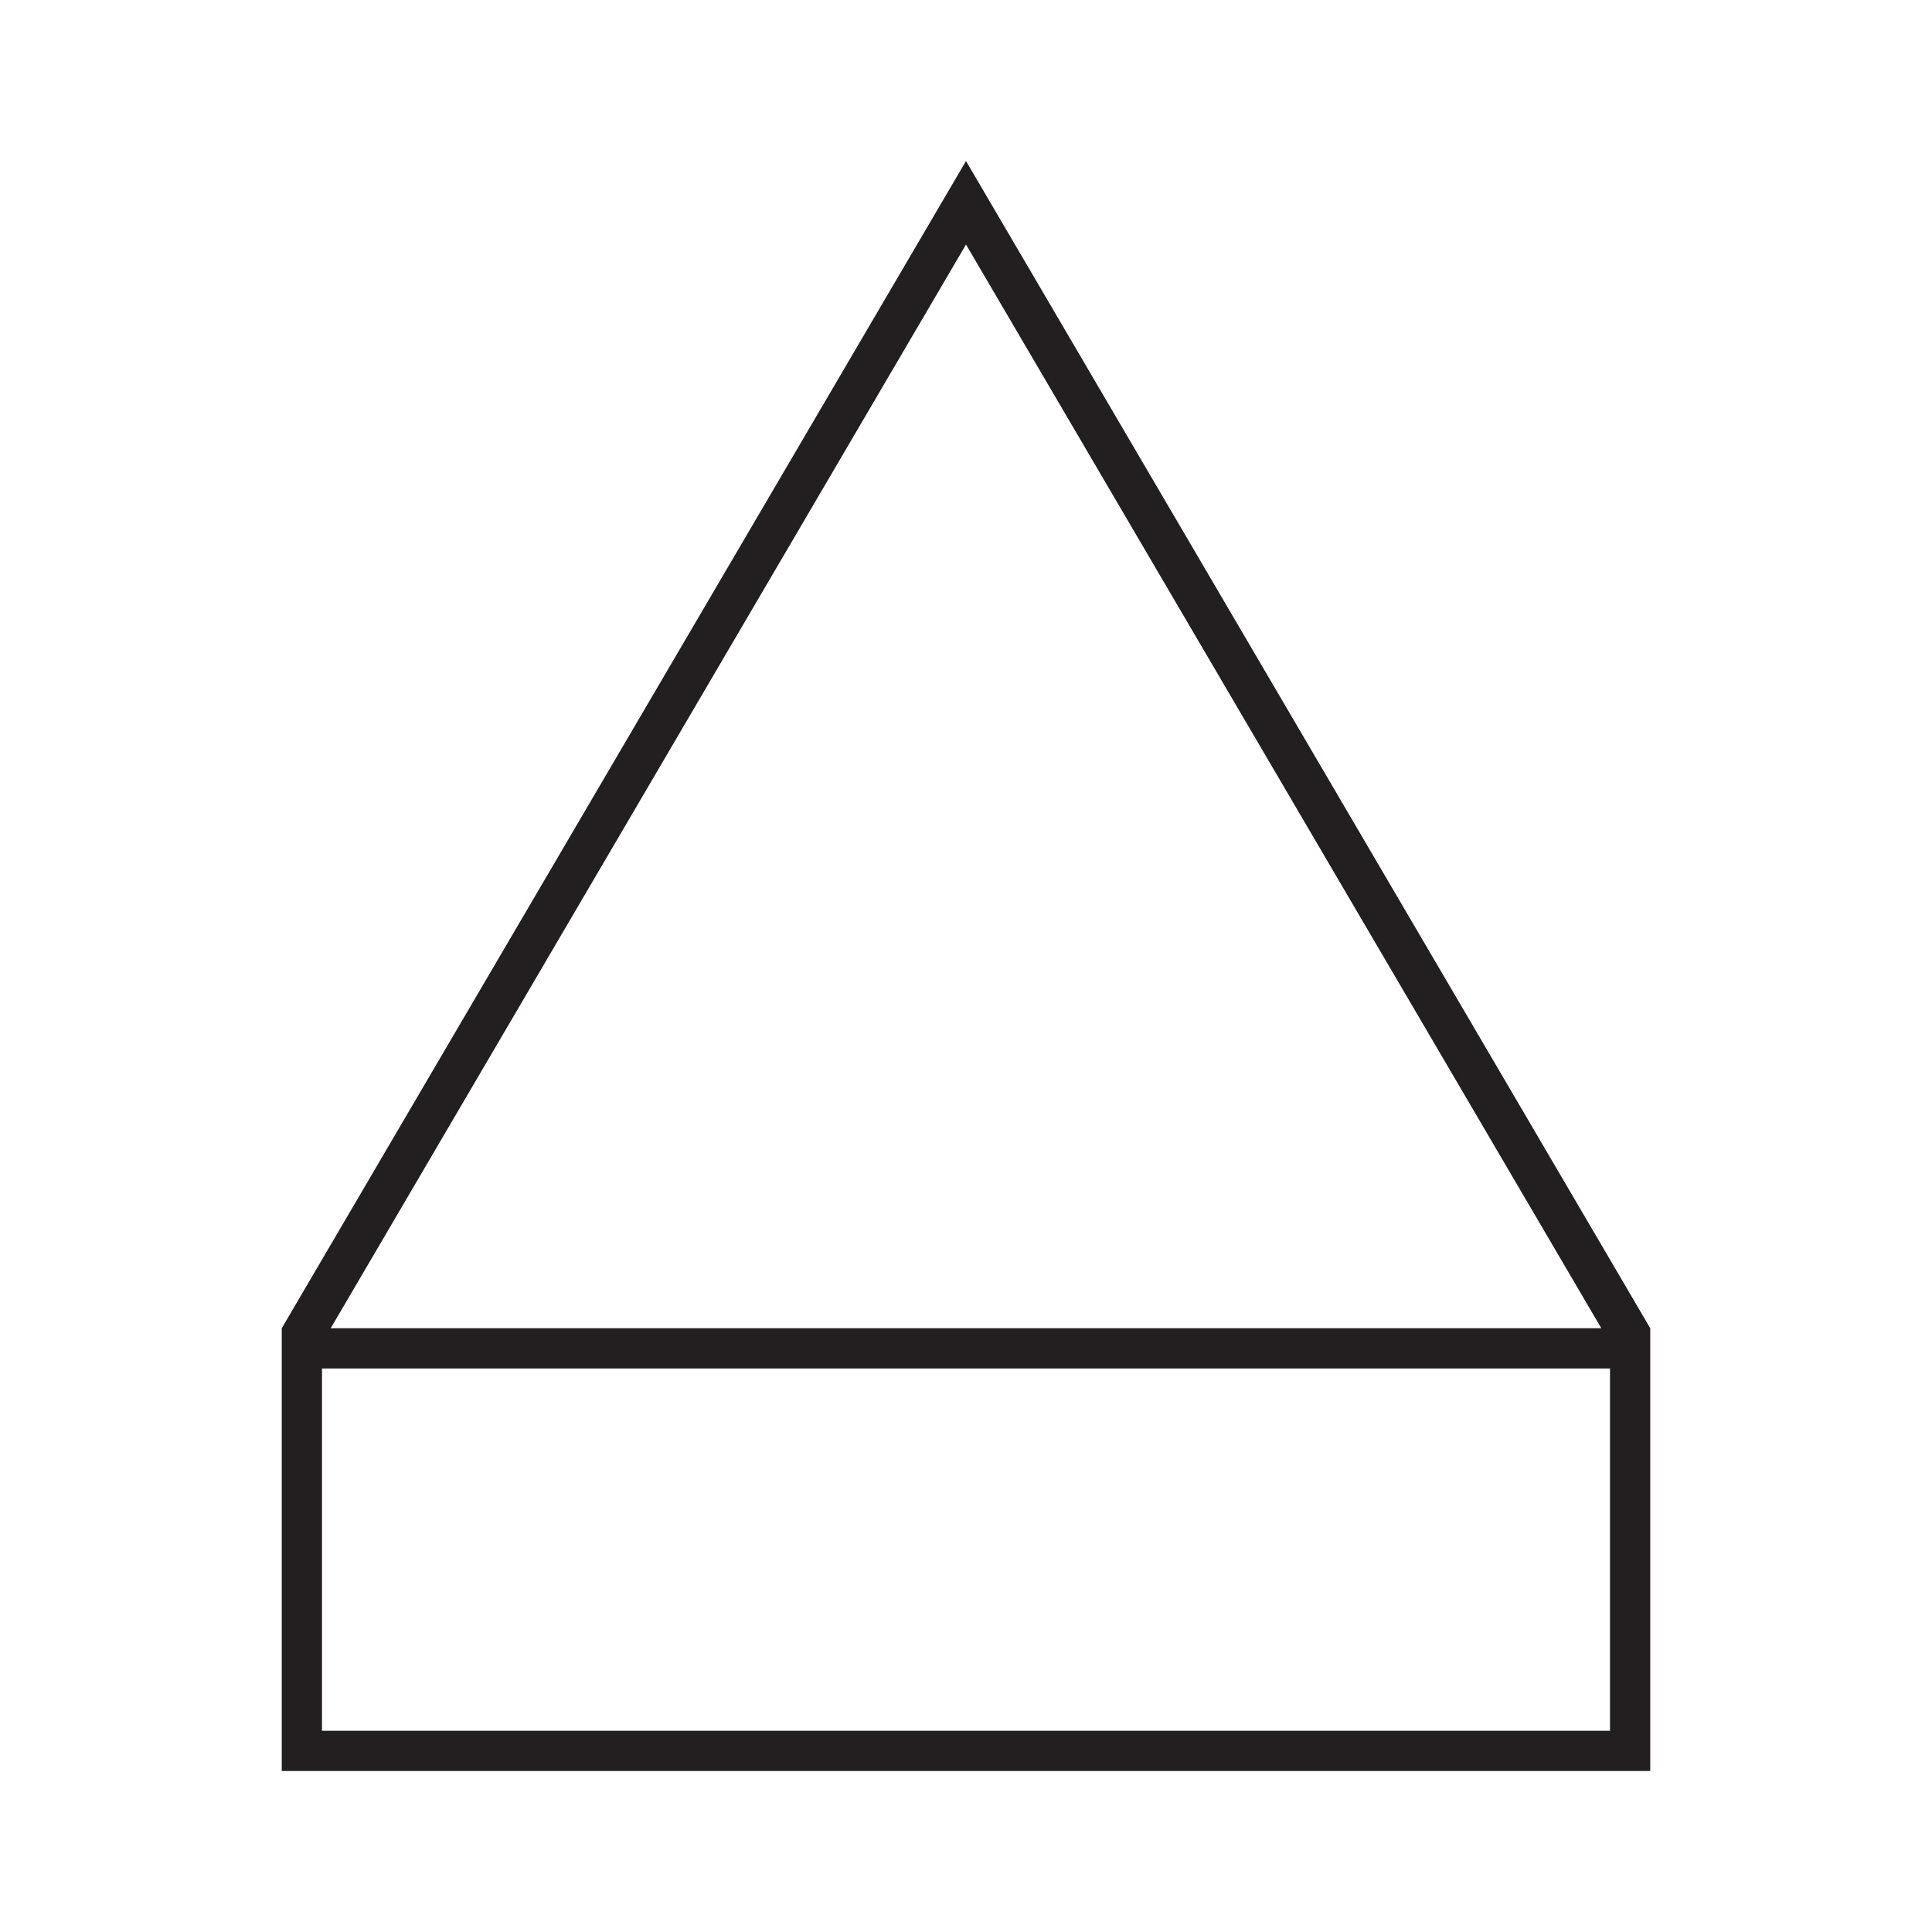
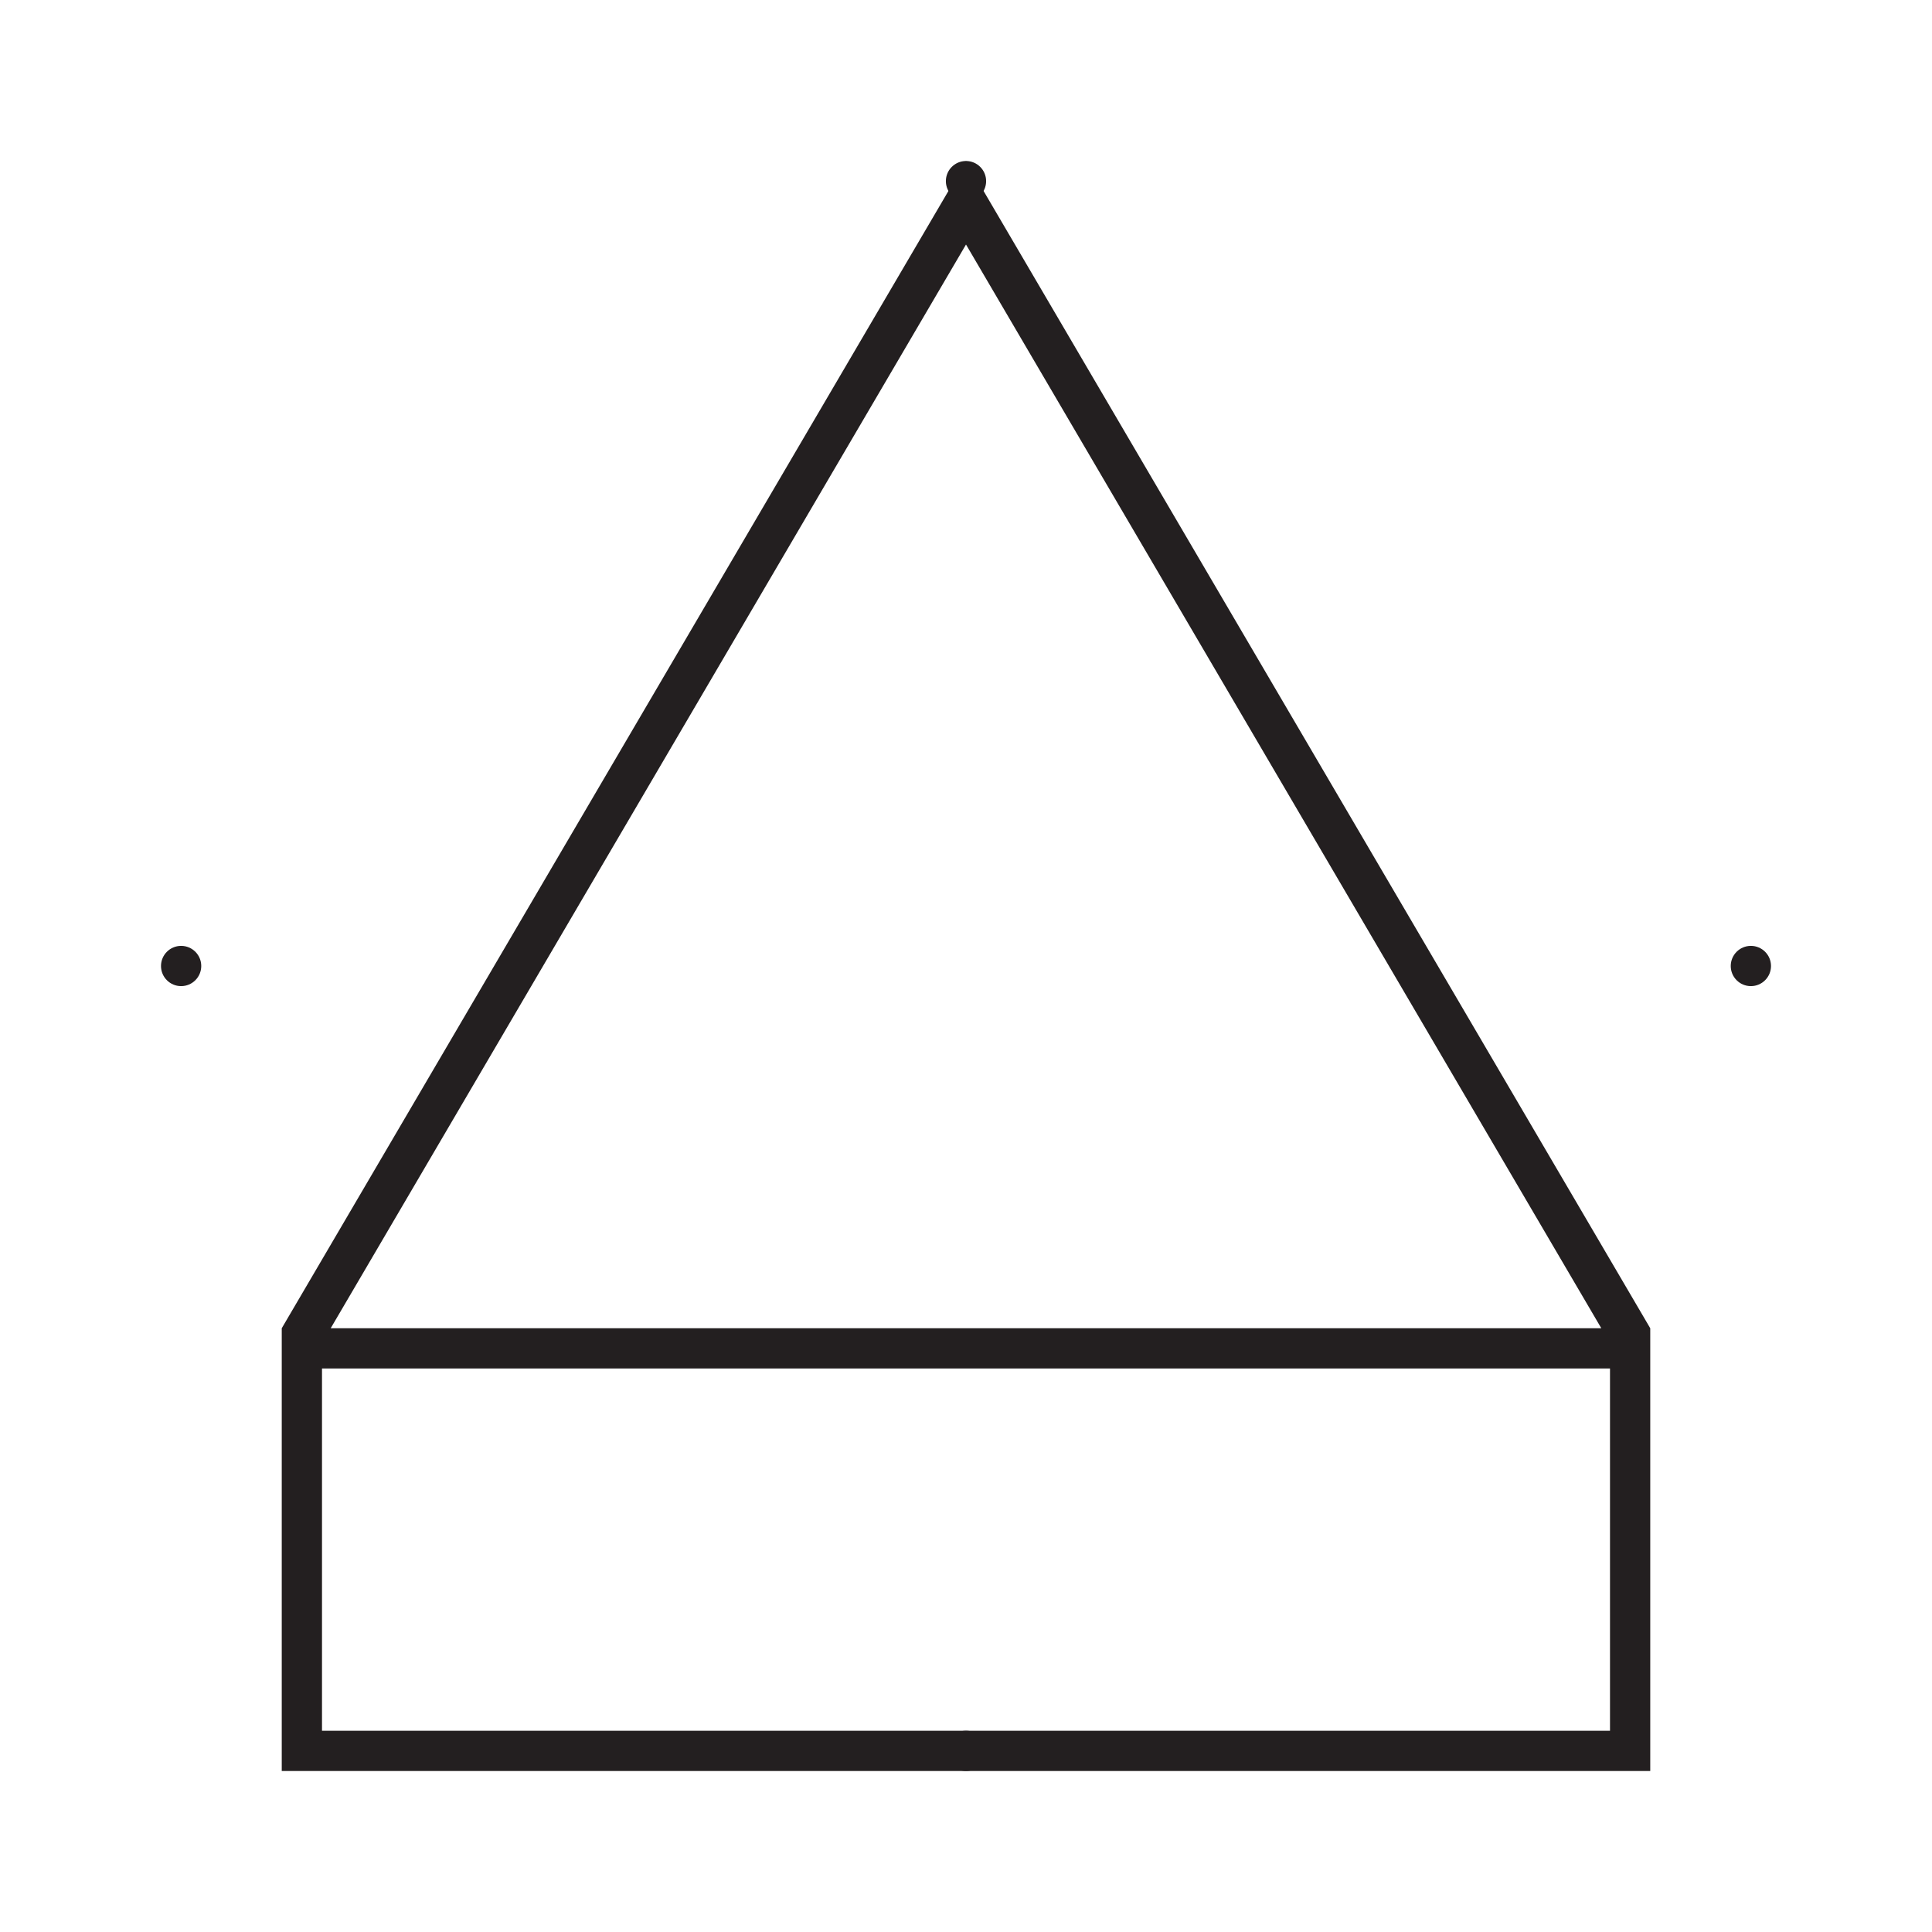
<svg xmlns="http://www.w3.org/2000/svg" width="48" height="48" viewBox="0 0 48 48" fill="#231f20">
  <g id="IM017C">
    <path id="Symbol" d="M41 33L41 44L7 44L7 33L24 4L41 33ZM40 43L40 34L8 34L8 43L40 43ZM39.784 33L24 6.075L8.216 33L39.784 33Z" />
+     <g id="Annotations">
+       <circle id="annotation-connector-4-0" cx="24" cy="4.5" r="0.5" />
+       <circle id="annotation-connector-3-270" cx="4.5" cy="24" r="0.5" />
+       <circle id="annotation-connector-1-90" cx="43.5" cy="24" r="0.5" />
+       <circle id="annotation-connector-2-180" cx="24" cy="43.5" r="0.5" />
+     </g>
  </g>
</svg>
